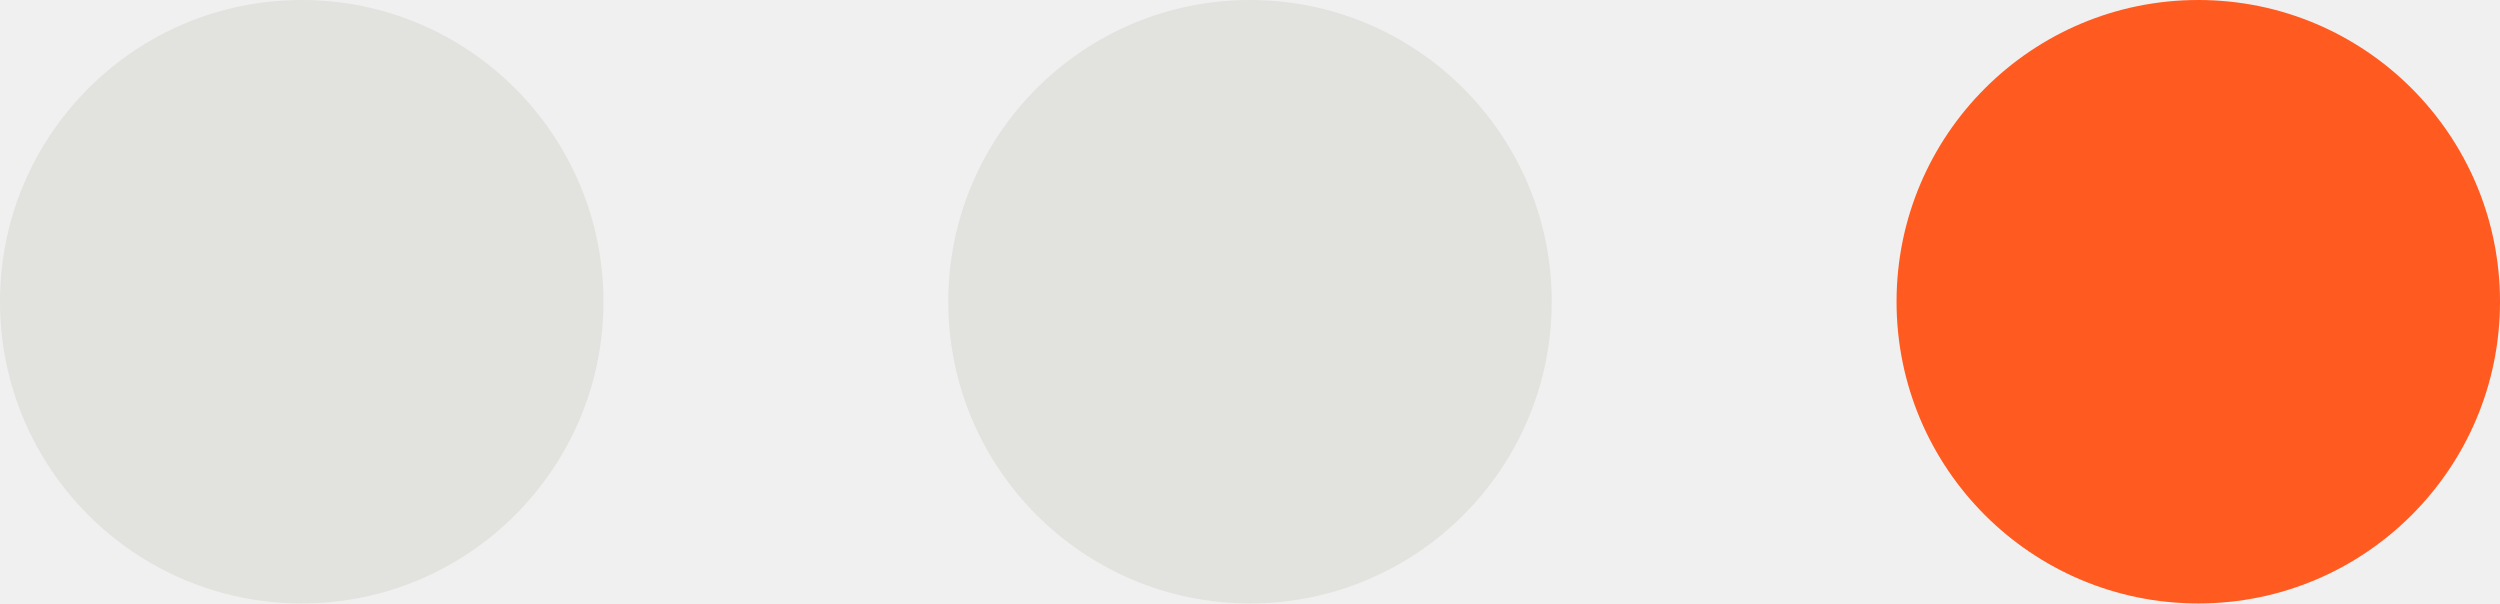
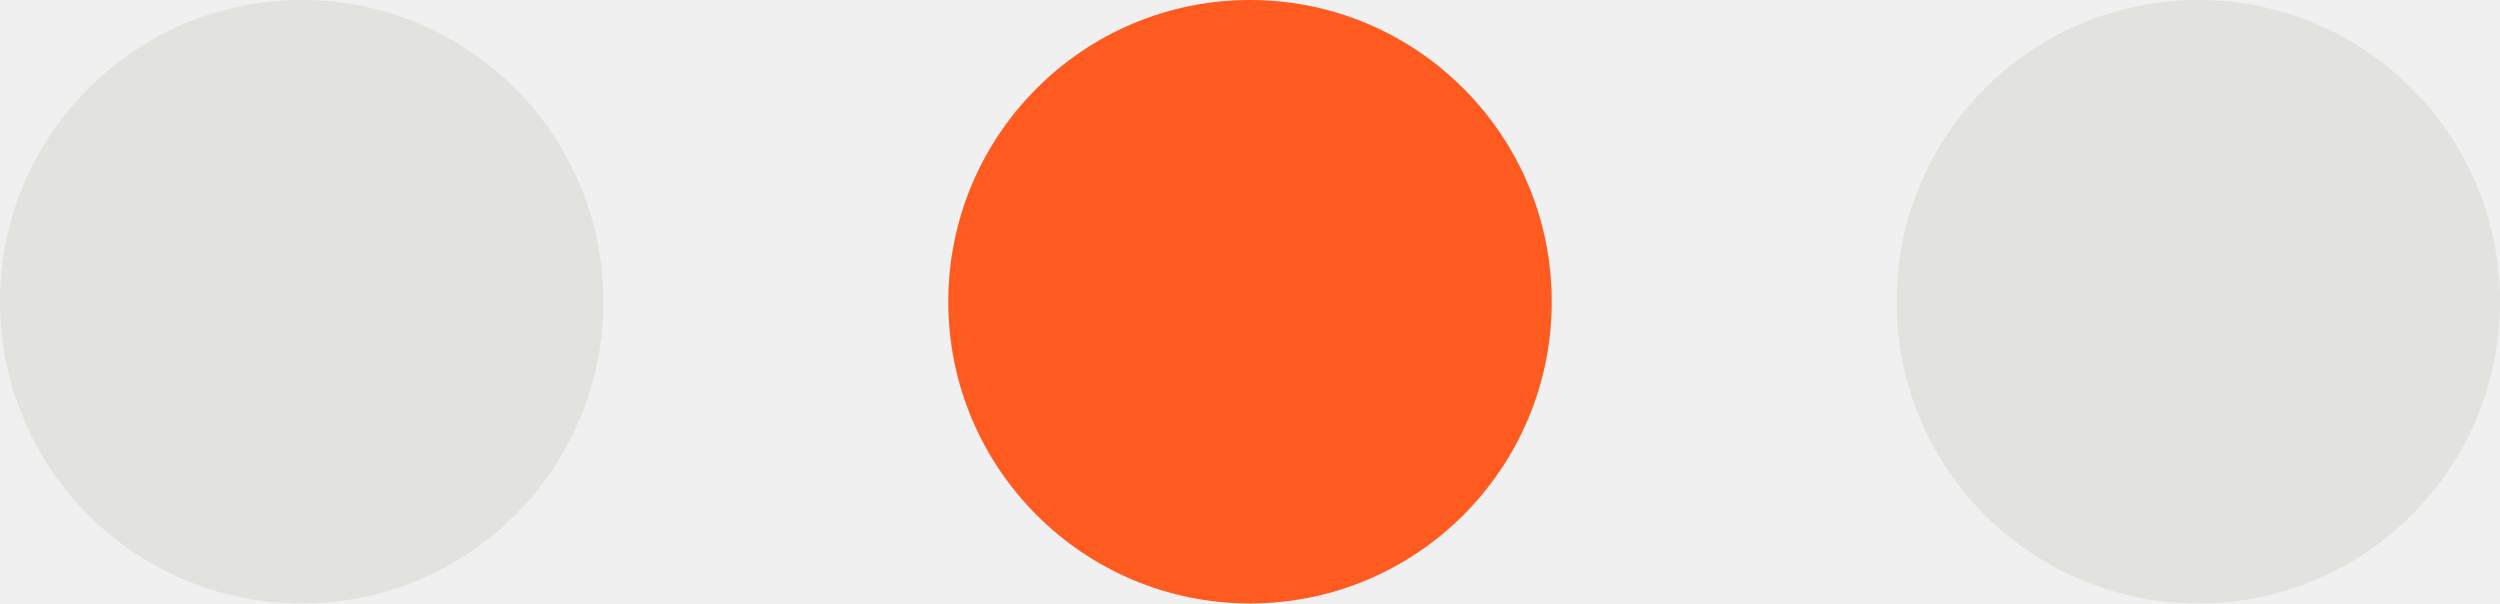
<svg xmlns="http://www.w3.org/2000/svg" preserveAspectRatio="none" overflow="visible" style="display: block;" width="29" height="7" viewBox="0 0 29 7" fill="none">
  <g id="Dots" clip-path="url(#clip0_0_301)">
    <circle id="Dot" cx="3.5" cy="3.5" r="3.5" fill="#E2E2DE" />
-     <circle id="Dot_2" cx="14.5" cy="3.5" r="3.5" fill="#E2E2DE" />
-     <circle id="Dot_3" cx="25.5" cy="3.5" r="3.5" fill="#FF5A1F" />
+     <circle id="Dot_2" cx="14.5" cy="3.5" r="3.5" fill="#FF5A1F" />
+     <circle id="Dot_3" cx="25.5" cy="3.5" r="3.5" fill="#E2E2DE" />
  </g>
  <defs>
    <clipPath id="clip0_0_301">
      <rect width="29" height="7" fill="white" />
    </clipPath>
  </defs>
</svg>
